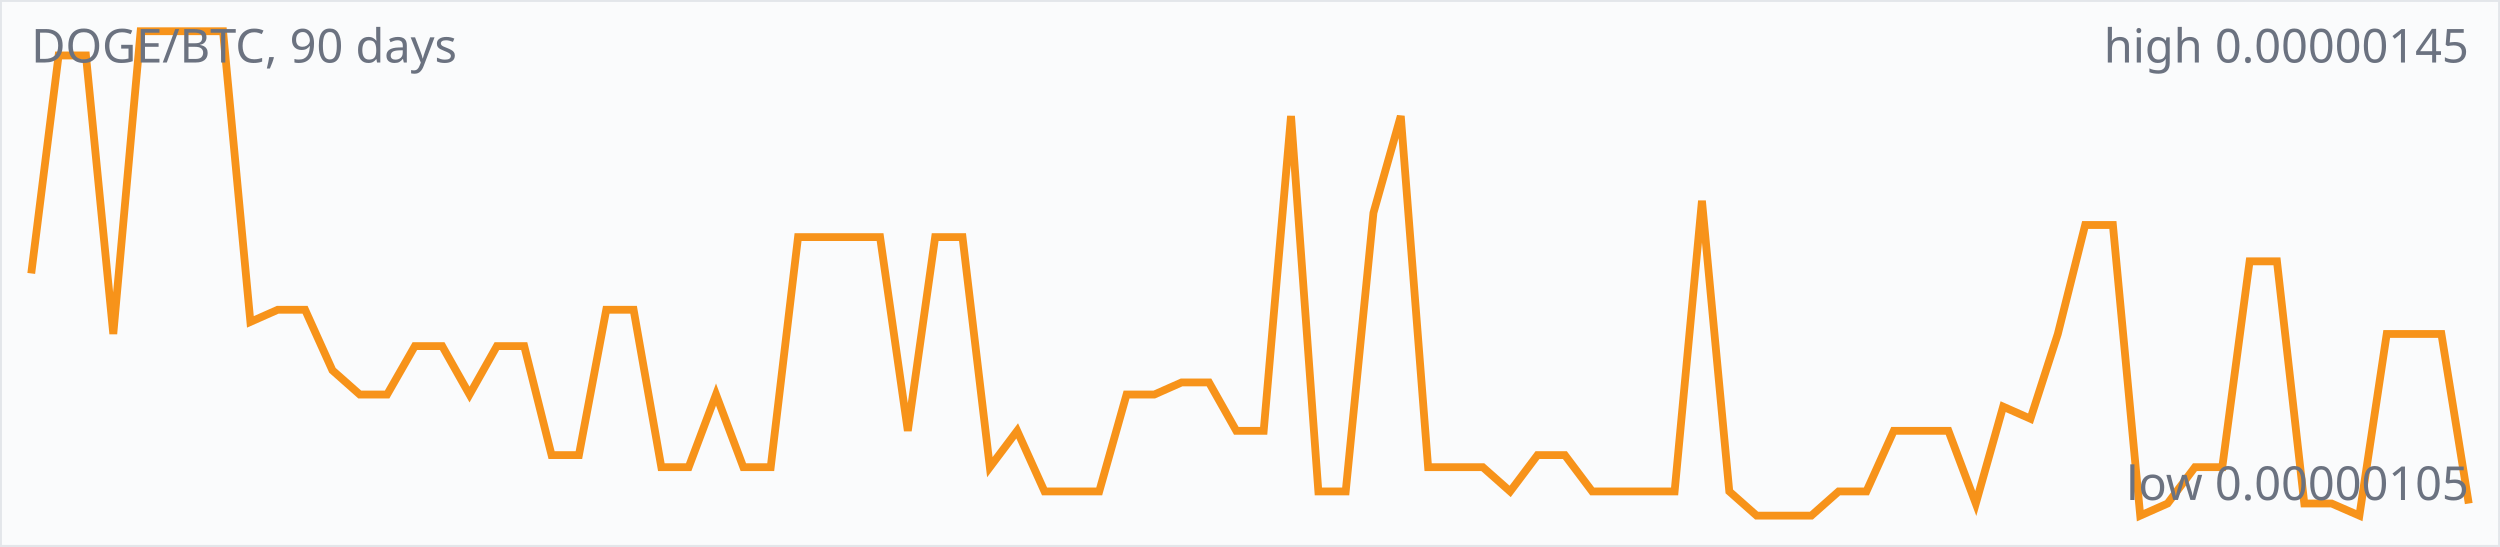
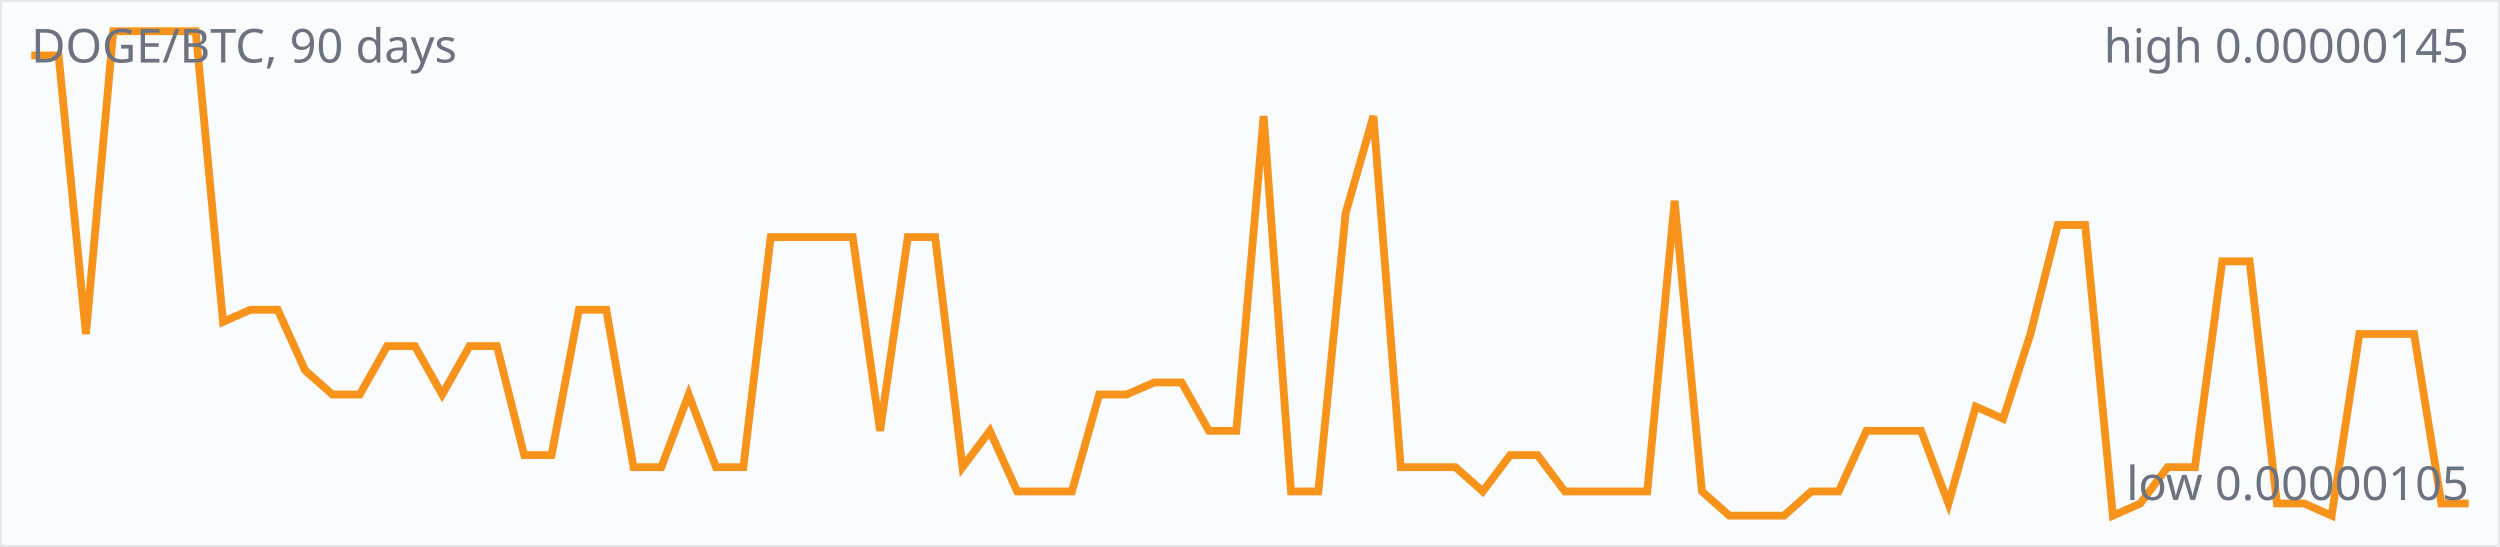
<svg xmlns="http://www.w3.org/2000/svg" viewBox="0 0 640 140" width="640" height="140" font-family="sans-serif">
  <rect x="0" y="0" width="640" height="140" fill="#fafbfc" stroke="#e3e6ea" />
-   <polyline fill="none" stroke="#f7931a" stroke-width="2" points="8.0,70.0 15.0,14.2 22.0,14.2 29.0,85.5 36.0,8.0 43.1,8.0 50.1,8.0 57.1,8.0 64.1,82.4 71.1,79.3 78.1,79.3 85.1,94.8 92.1,101.0 99.1,101.0 106.2,88.6 113.2,88.6 120.2,101.0 127.2,88.6 134.2,88.6 141.2,116.5 148.2,116.5 155.2,79.3 162.2,79.3 169.3,119.6 176.3,119.6 183.3,101.0 190.3,119.6 197.3,119.6 204.3,60.7 211.3,60.7 218.3,60.7 225.3,60.7 232.4,110.3 239.4,60.7 246.4,60.7 253.4,119.6 260.4,110.3 267.4,125.8 274.4,125.8 281.4,125.8 288.4,101.0 295.5,101.0 302.5,97.9 309.5,97.9 316.5,110.3 323.5,110.3 330.5,29.7 337.5,125.8 344.5,125.8 351.6,54.5 358.6,29.7 365.6,119.6 372.6,119.6 379.6,119.6 386.6,125.8 393.6,116.5 400.6,116.5 407.6,125.8 414.7,125.8 421.7,125.8 428.7,125.8 435.7,51.4 442.7,125.8 449.7,132.0 456.7,132.0 463.7,132.0 470.7,125.8 477.8,125.8 484.8,110.3 491.8,110.3 498.8,110.3 505.8,128.9 512.8,104.1 519.8,107.2 526.8,85.5 533.8,57.6 540.9,57.6 547.9,132.0 554.9,128.9 561.9,119.6 568.9,119.6 575.9,66.9 582.9,66.9 589.9,128.9 596.9,128.9 604.0,132.0 611.0,85.5 618.0,85.5 625.0,85.5 632.0,128.9" />
+   <polyline fill="none" stroke="#f7931a" stroke-width="2" points="8.0,14.2 15.0,14.2 22.0,85.5 29.0,8.0 36.0,8.0 43.1,8.0 50.1,8.0 57.1,82.4 64.1,79.3 71.1,79.3 78.1,94.8 85.1,101.0 92.1,101.0 99.1,88.6 106.2,88.6 113.2,101.0 120.2,88.6 127.2,88.6 134.2,116.5 141.2,116.5 148.2,79.3 155.2,79.3 162.2,119.6 169.3,119.6 176.3,101.0 183.3,119.6 190.3,119.6 197.3,60.7 204.3,60.7 211.3,60.7 218.3,60.7 225.3,110.3 232.4,60.7 239.4,60.7 246.4,119.6 253.4,110.3 260.4,125.8 267.4,125.8 274.4,125.8 281.4,101.0 288.4,101.0 295.5,97.9 302.5,97.9 309.5,110.3 316.5,110.3 323.5,29.7 330.5,125.8 337.5,125.8 344.5,54.5 351.6,29.7 358.6,119.6 365.6,119.6 372.6,119.6 379.6,125.8 386.6,116.5 393.6,116.5 400.6,125.8 407.6,125.8 414.7,125.8 421.7,125.8 428.7,51.4 435.7,125.8 442.7,132.0 449.7,132.0 456.7,132.0 463.7,125.8 470.7,125.8 477.8,110.3 484.8,110.3 491.8,110.3 498.8,128.9 505.8,104.1 512.8,107.2 519.8,85.5 526.8,57.6 533.8,57.6 540.9,132.0 547.9,128.9 554.9,119.6 561.9,119.6 568.9,66.9 575.9,66.9 582.9,128.9 589.9,128.9 596.9,132.0 604.0,85.5 611.0,85.5 618.0,85.5 625.0,128.9 632.0,128.9" />
  <text x="8" y="16" font-size="12" fill="#6b7280">DOGE/BTC, 90 days</text>
  <text x="632" y="16" text-anchor="end" font-size="12" fill="#6b7280">high 0.00000145</text>
  <text x="632" y="128" text-anchor="end" font-size="12" fill="#6b7280">low 0.00000105</text>
</svg>
